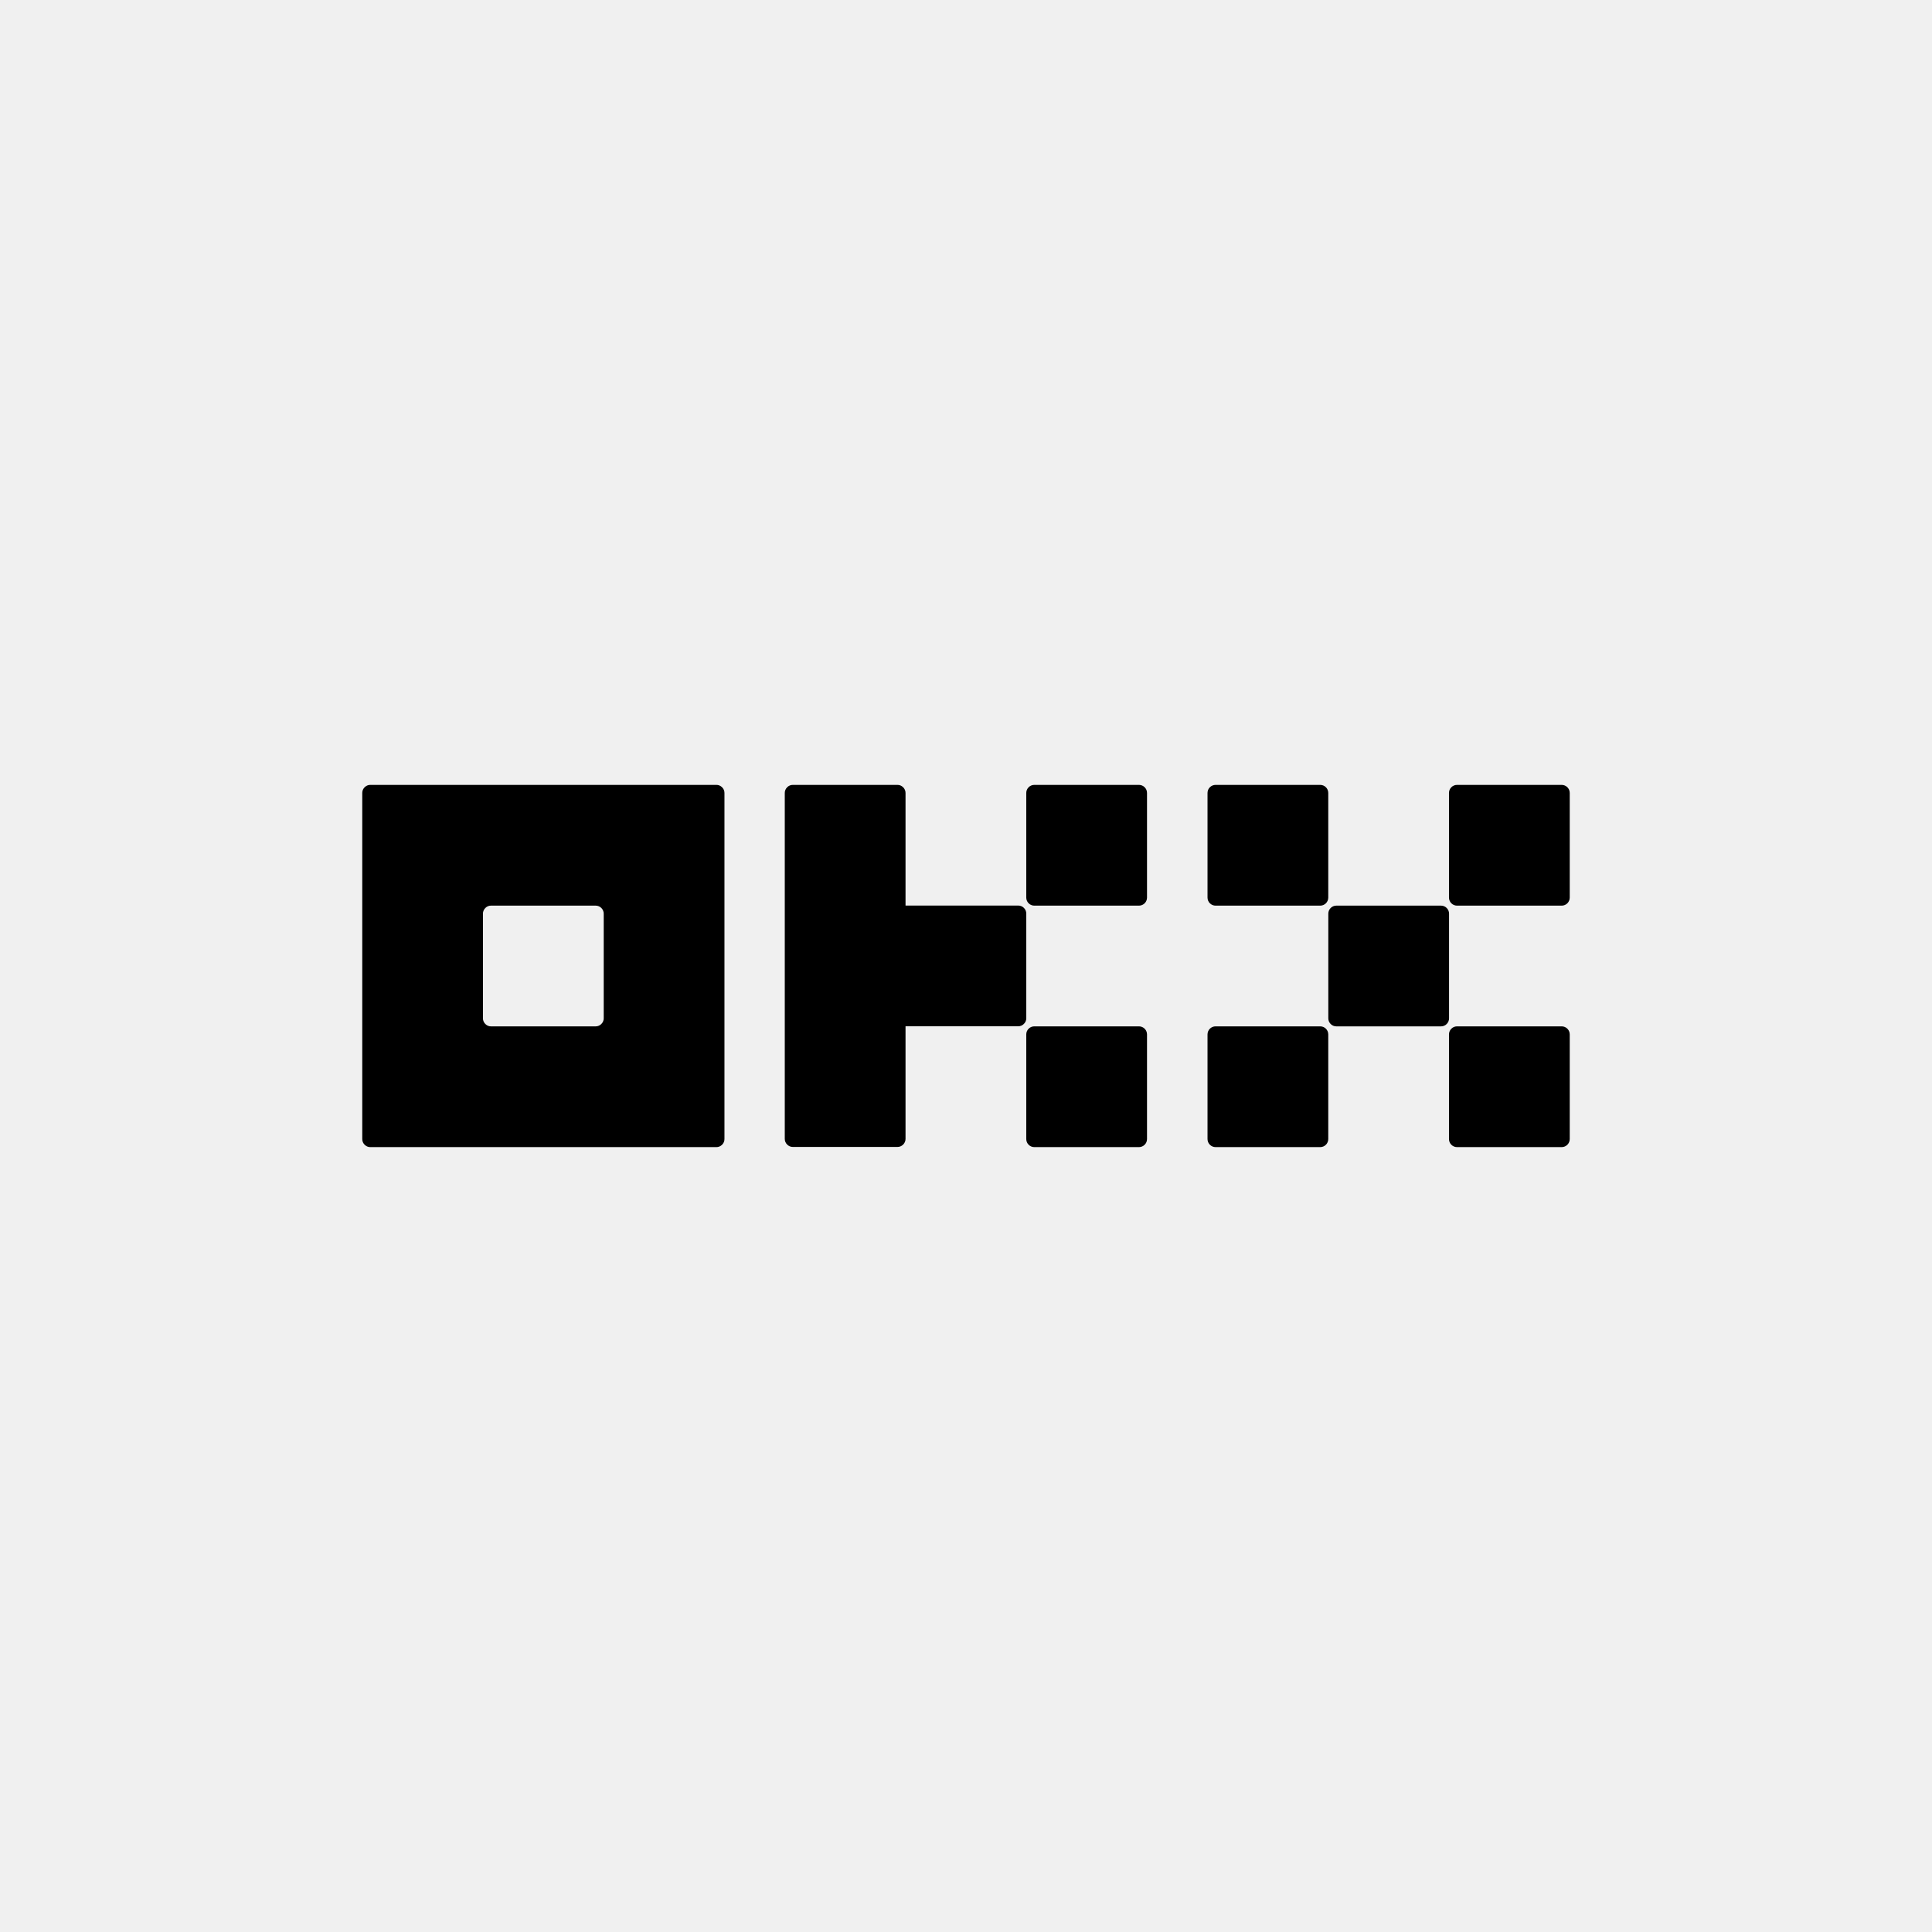
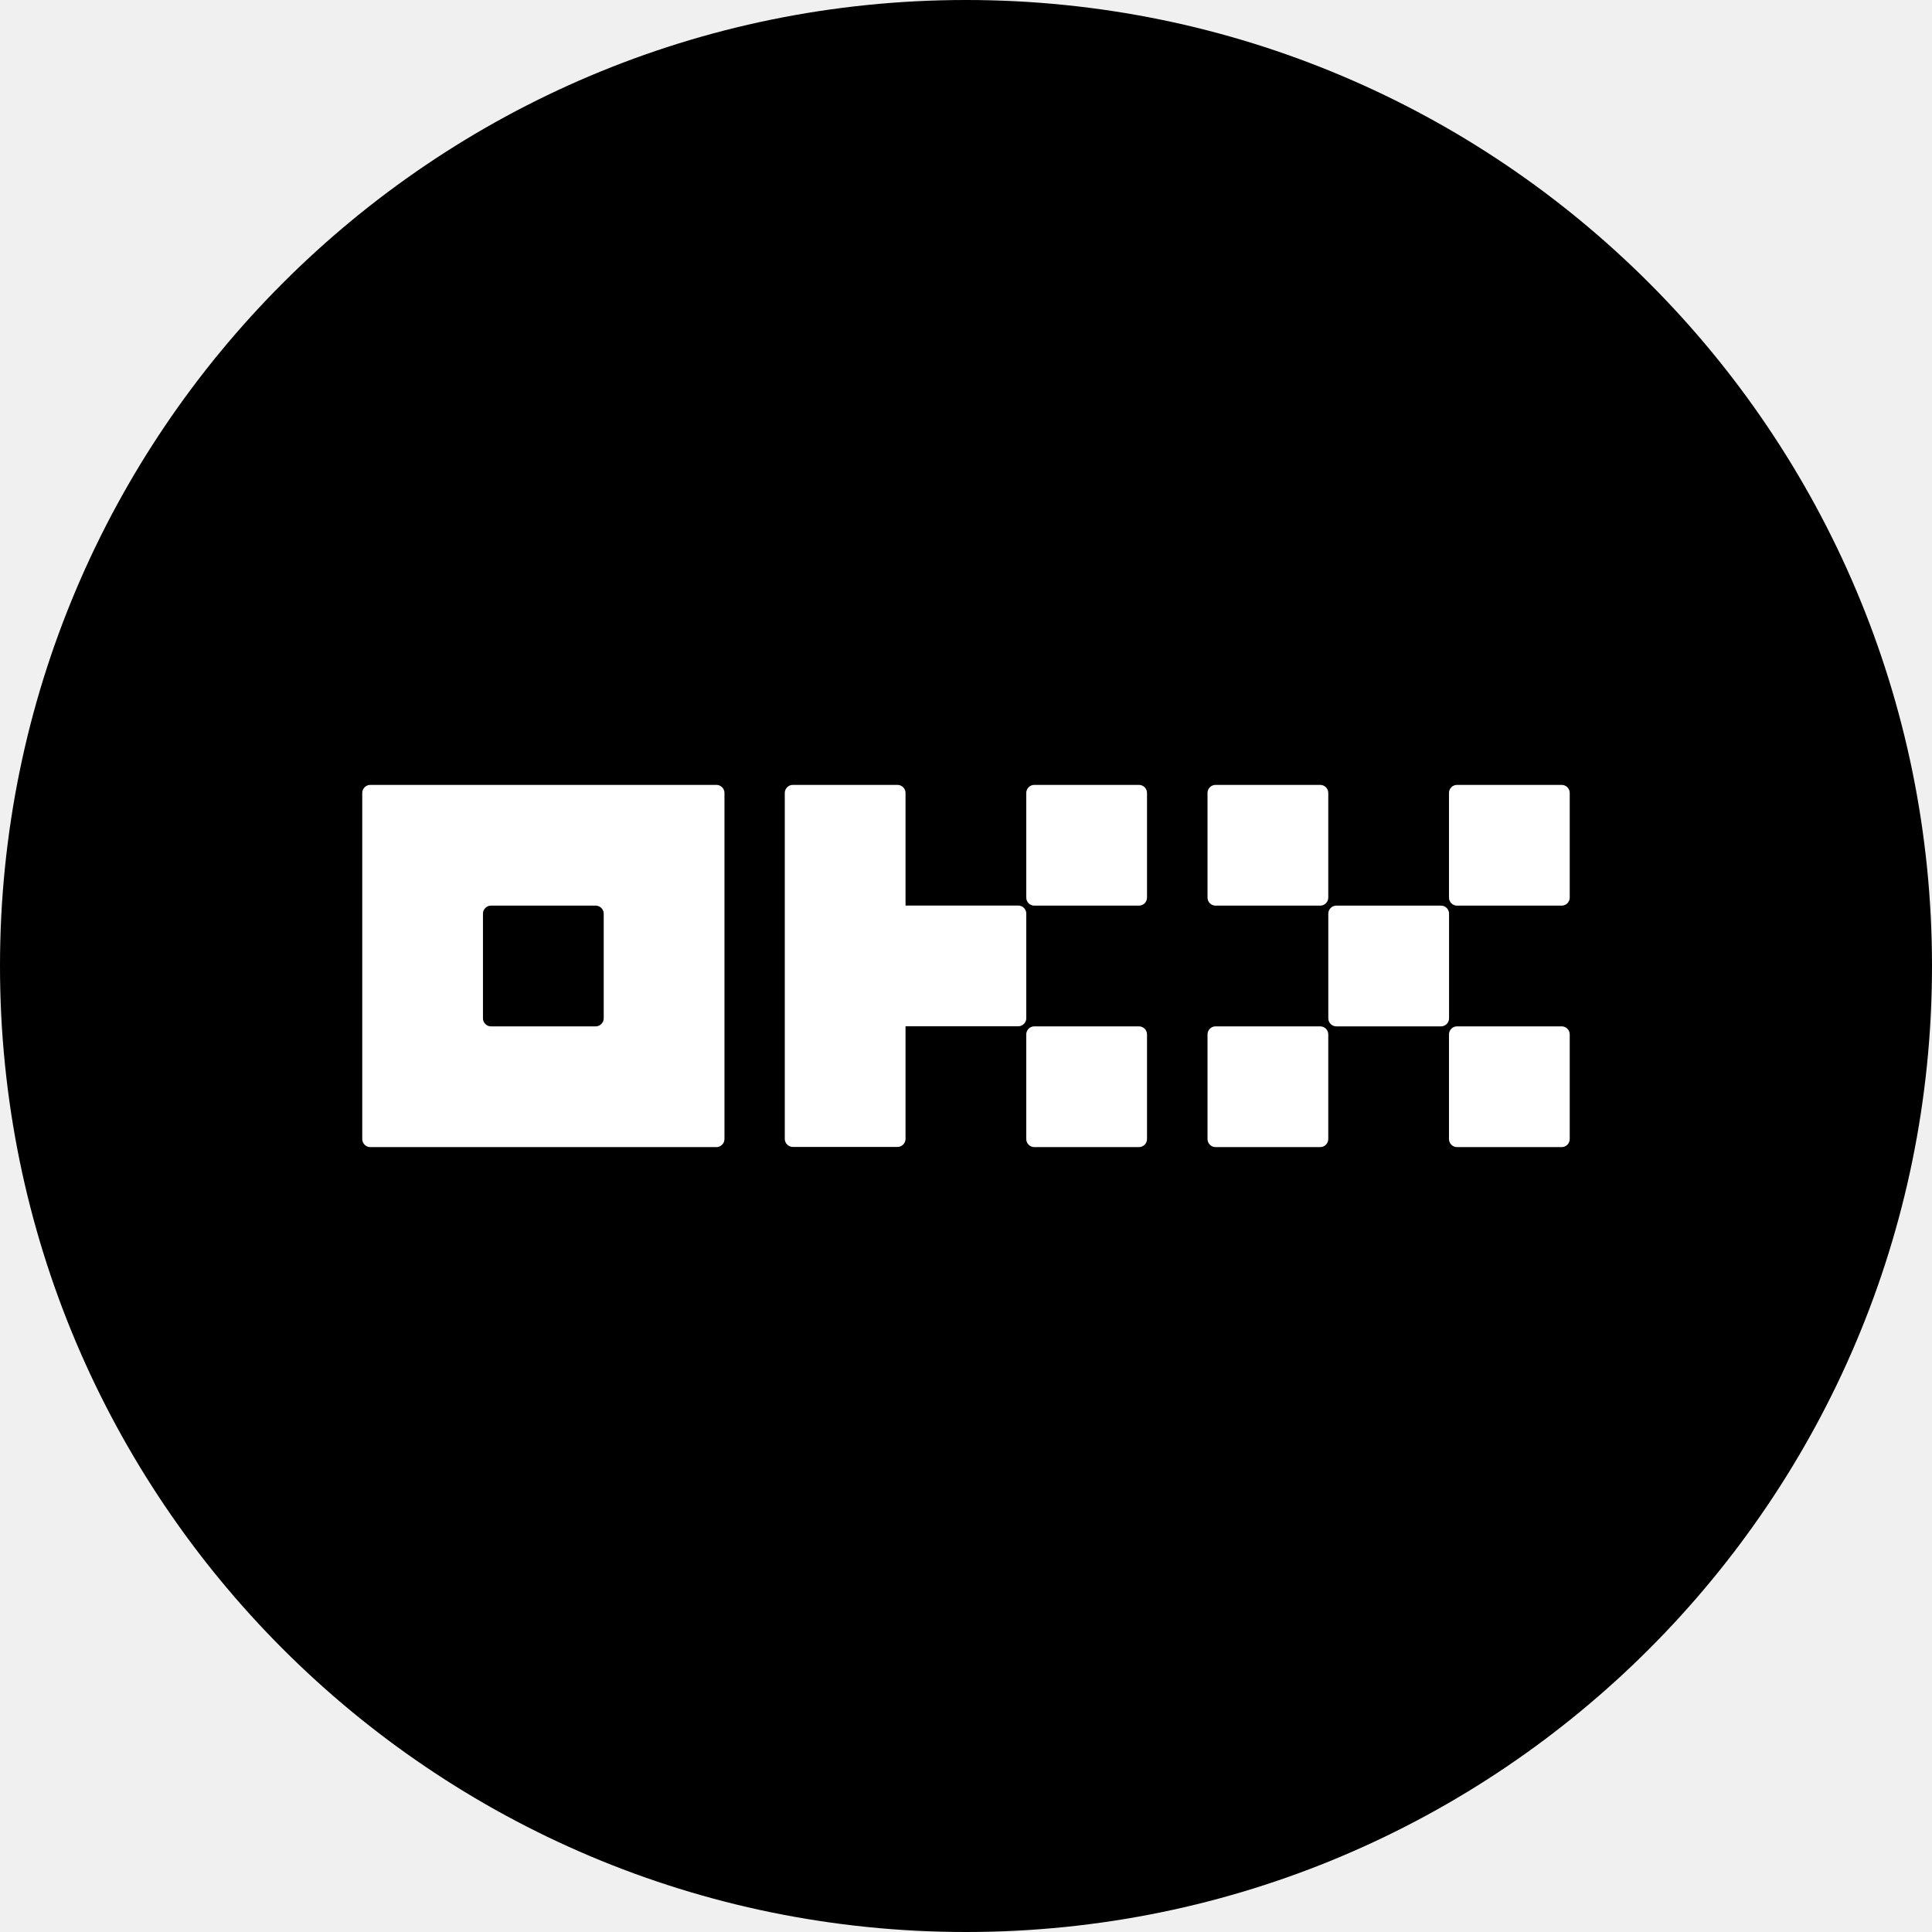
- <svg xmlns="http://www.w3.org/2000/svg" viewBox="0 0 1024 1024" fill="currentColor">
-   <path d="M379.71 416.01H196.27c-2.29-.04-4.31 1.97-4.27 4.27v183.44c-.04 2.29 1.97 4.32 4.27 4.27h183.44c2.29.04 4.32-1.97 4.27-4.27V420.28c.04-2.29-1.97-4.32-4.27-4.27Zm-59.73 123.72c.04 2.29-1.97 4.31-4.27 4.27h-55.46c-2.29.04-4.31-1.97-4.27-4.27v-55.46c-.04-2.29 1.97-4.31 4.27-4.27h55.46c1.13 0 2.22.45 3.02 1.25.8.8 1.25 1.88 1.25 3.02v55.46Zm448.05 0c0 2.36-1.91 4.27-4.27 4.27H708.3c-2.36 0-4.27-1.91-4.27-4.27v-55.46c0-2.36 1.91-4.27 4.27-4.27h55.46c2.36 0 4.27 1.91 4.27 4.27v55.46Zm-64.02-119.45v55.46c0 2.36-1.91 4.27-4.27 4.27h-55.46c-2.36 0-4.27-1.91-4.27-4.27v-55.46c0-2.36 1.91-4.27 4.27-4.27h55.46c2.36 0 4.27 1.91 4.27 4.27Zm127.98 0v55.46c0 2.36-1.91 4.27-4.27 4.27h-55.46c-2.36 0-4.27-1.91-4.27-4.27v-55.46c0-2.36 1.91-4.27 4.27-4.27h55.46c2.36 0 4.27 1.91 4.27 4.27ZM704.01 548.26v55.46c0 2.36-1.91 4.27-4.27 4.27h-55.46c-2.36 0-4.27-1.91-4.27-4.27v-55.46c0-2.36 1.91-4.27 4.27-4.27h55.46c2.36 0 4.27 1.91 4.27 4.27Zm127.98 0v55.46c0 2.36-1.91 4.27-4.27 4.27h-55.46c-2.36 0-4.27-1.91-4.27-4.27v-55.46c0-2.36 1.91-4.27 4.27-4.27h55.46c2.36 0 4.27 1.91 4.27 4.27ZM607.94 420.28v55.46c0 2.36-1.91 4.27-4.27 4.27h-55.46c-2.36 0-4.27-1.91-4.27-4.27v-55.46c0-2.36 1.91-4.27 4.27-4.27h55.46c2.36 0 4.27 1.91 4.27 4.27Zm0 127.98v55.46c0 2.36-1.91 4.27-4.27 4.27h-55.46c-2.36 0-4.27-1.91-4.27-4.27v-55.46c0-2.36 1.91-4.27 4.27-4.27h55.46c2.36 0 4.27 1.91 4.27 4.27Zm-63.99-8.58c.04 2.29-1.97 4.31-4.27 4.27h-59.73v59.68c.04 2.29-1.97 4.32-4.27 4.27h-55.46c-2.29.04-4.31-1.97-4.27-4.27V420.28c-.04-2.29 1.97-4.32 4.27-4.27h55.46c2.29-.04 4.31 1.97 4.27 4.27v59.68h59.73c1.13 0 2.22.45 3.02 1.25.8.8 1.25 1.88 1.25 3.02v55.46Z" />
+ <svg xmlns="http://www.w3.org/2000/svg" viewBox="0 0 1024 1024">
+   <circle cx="512" cy="512" r="512" fill="#000000" />
+   <path d="M379.71 416.01H196.27c-2.29-.04-4.31 1.97-4.27 4.27v183.44c-.04 2.29 1.97 4.32 4.27 4.27h183.44c2.29.04 4.32-1.97 4.27-4.27V420.28c.04-2.29-1.97-4.32-4.27-4.27Zm-59.73 123.72c.04 2.29-1.97 4.31-4.27 4.27h-55.46c-2.29.04-4.31-1.97-4.27-4.27v-55.46c-.04-2.29 1.97-4.31 4.27-4.27h55.46c1.13 0 2.22.45 3.02 1.25.8.8 1.25 1.88 1.25 3.02v55.46Zm448.05 0c0 2.36-1.91 4.27-4.27 4.27H708.3c-2.36 0-4.27-1.91-4.27-4.27v-55.46c0-2.36 1.91-4.27 4.27-4.27h55.46c2.36 0 4.27 1.91 4.27 4.27v55.46Zm-64.02-119.45v55.46c0 2.36-1.91 4.27-4.27 4.27h-55.46c-2.36 0-4.27-1.91-4.27-4.27v-55.46c0-2.36 1.91-4.27 4.27-4.27h55.46c2.36 0 4.27 1.91 4.27 4.27Zm127.98 0v55.46c0 2.36-1.91 4.27-4.27 4.27h-55.46c-2.36 0-4.27-1.91-4.27-4.27v-55.46c0-2.36 1.91-4.27 4.27-4.27h55.46c2.36 0 4.27 1.91 4.27 4.27ZM704.01 548.26v55.46c0 2.36-1.91 4.27-4.27 4.27h-55.46c-2.36 0-4.27-1.91-4.27-4.27v-55.46c0-2.36 1.91-4.27 4.27-4.27h55.46c2.36 0 4.27 1.91 4.27 4.27Zm127.98 0v55.46c0 2.36-1.91 4.27-4.27 4.27h-55.46c-2.36 0-4.27-1.91-4.27-4.27v-55.46c0-2.36 1.91-4.27 4.27-4.27h55.46c2.36 0 4.27 1.91 4.27 4.27ZM607.94 420.28v55.46c0 2.36-1.91 4.27-4.27 4.27h-55.46c-2.36 0-4.27-1.91-4.27-4.27v-55.46c0-2.36 1.91-4.27 4.27-4.27h55.46c2.36 0 4.27 1.91 4.27 4.27Zm0 127.98v55.46c0 2.36-1.91 4.27-4.27 4.27h-55.46c-2.36 0-4.27-1.91-4.27-4.27v-55.46c0-2.36 1.91-4.27 4.27-4.27h55.46c2.36 0 4.27 1.91 4.27 4.27Zm-63.99-8.58c.04 2.29-1.97 4.31-4.27 4.27h-59.73v59.68c.04 2.29-1.97 4.32-4.27 4.27h-55.46c-2.29.04-4.31-1.97-4.27-4.27V420.28c-.04-2.29 1.97-4.32 4.27-4.27h55.46c2.29-.04 4.31 1.97 4.27 4.27v59.68h59.73c1.13 0 2.22.45 3.02 1.25.8.8 1.25 1.88 1.25 3.02v55.46Z" fill="#FFFFFF" />
</svg>
